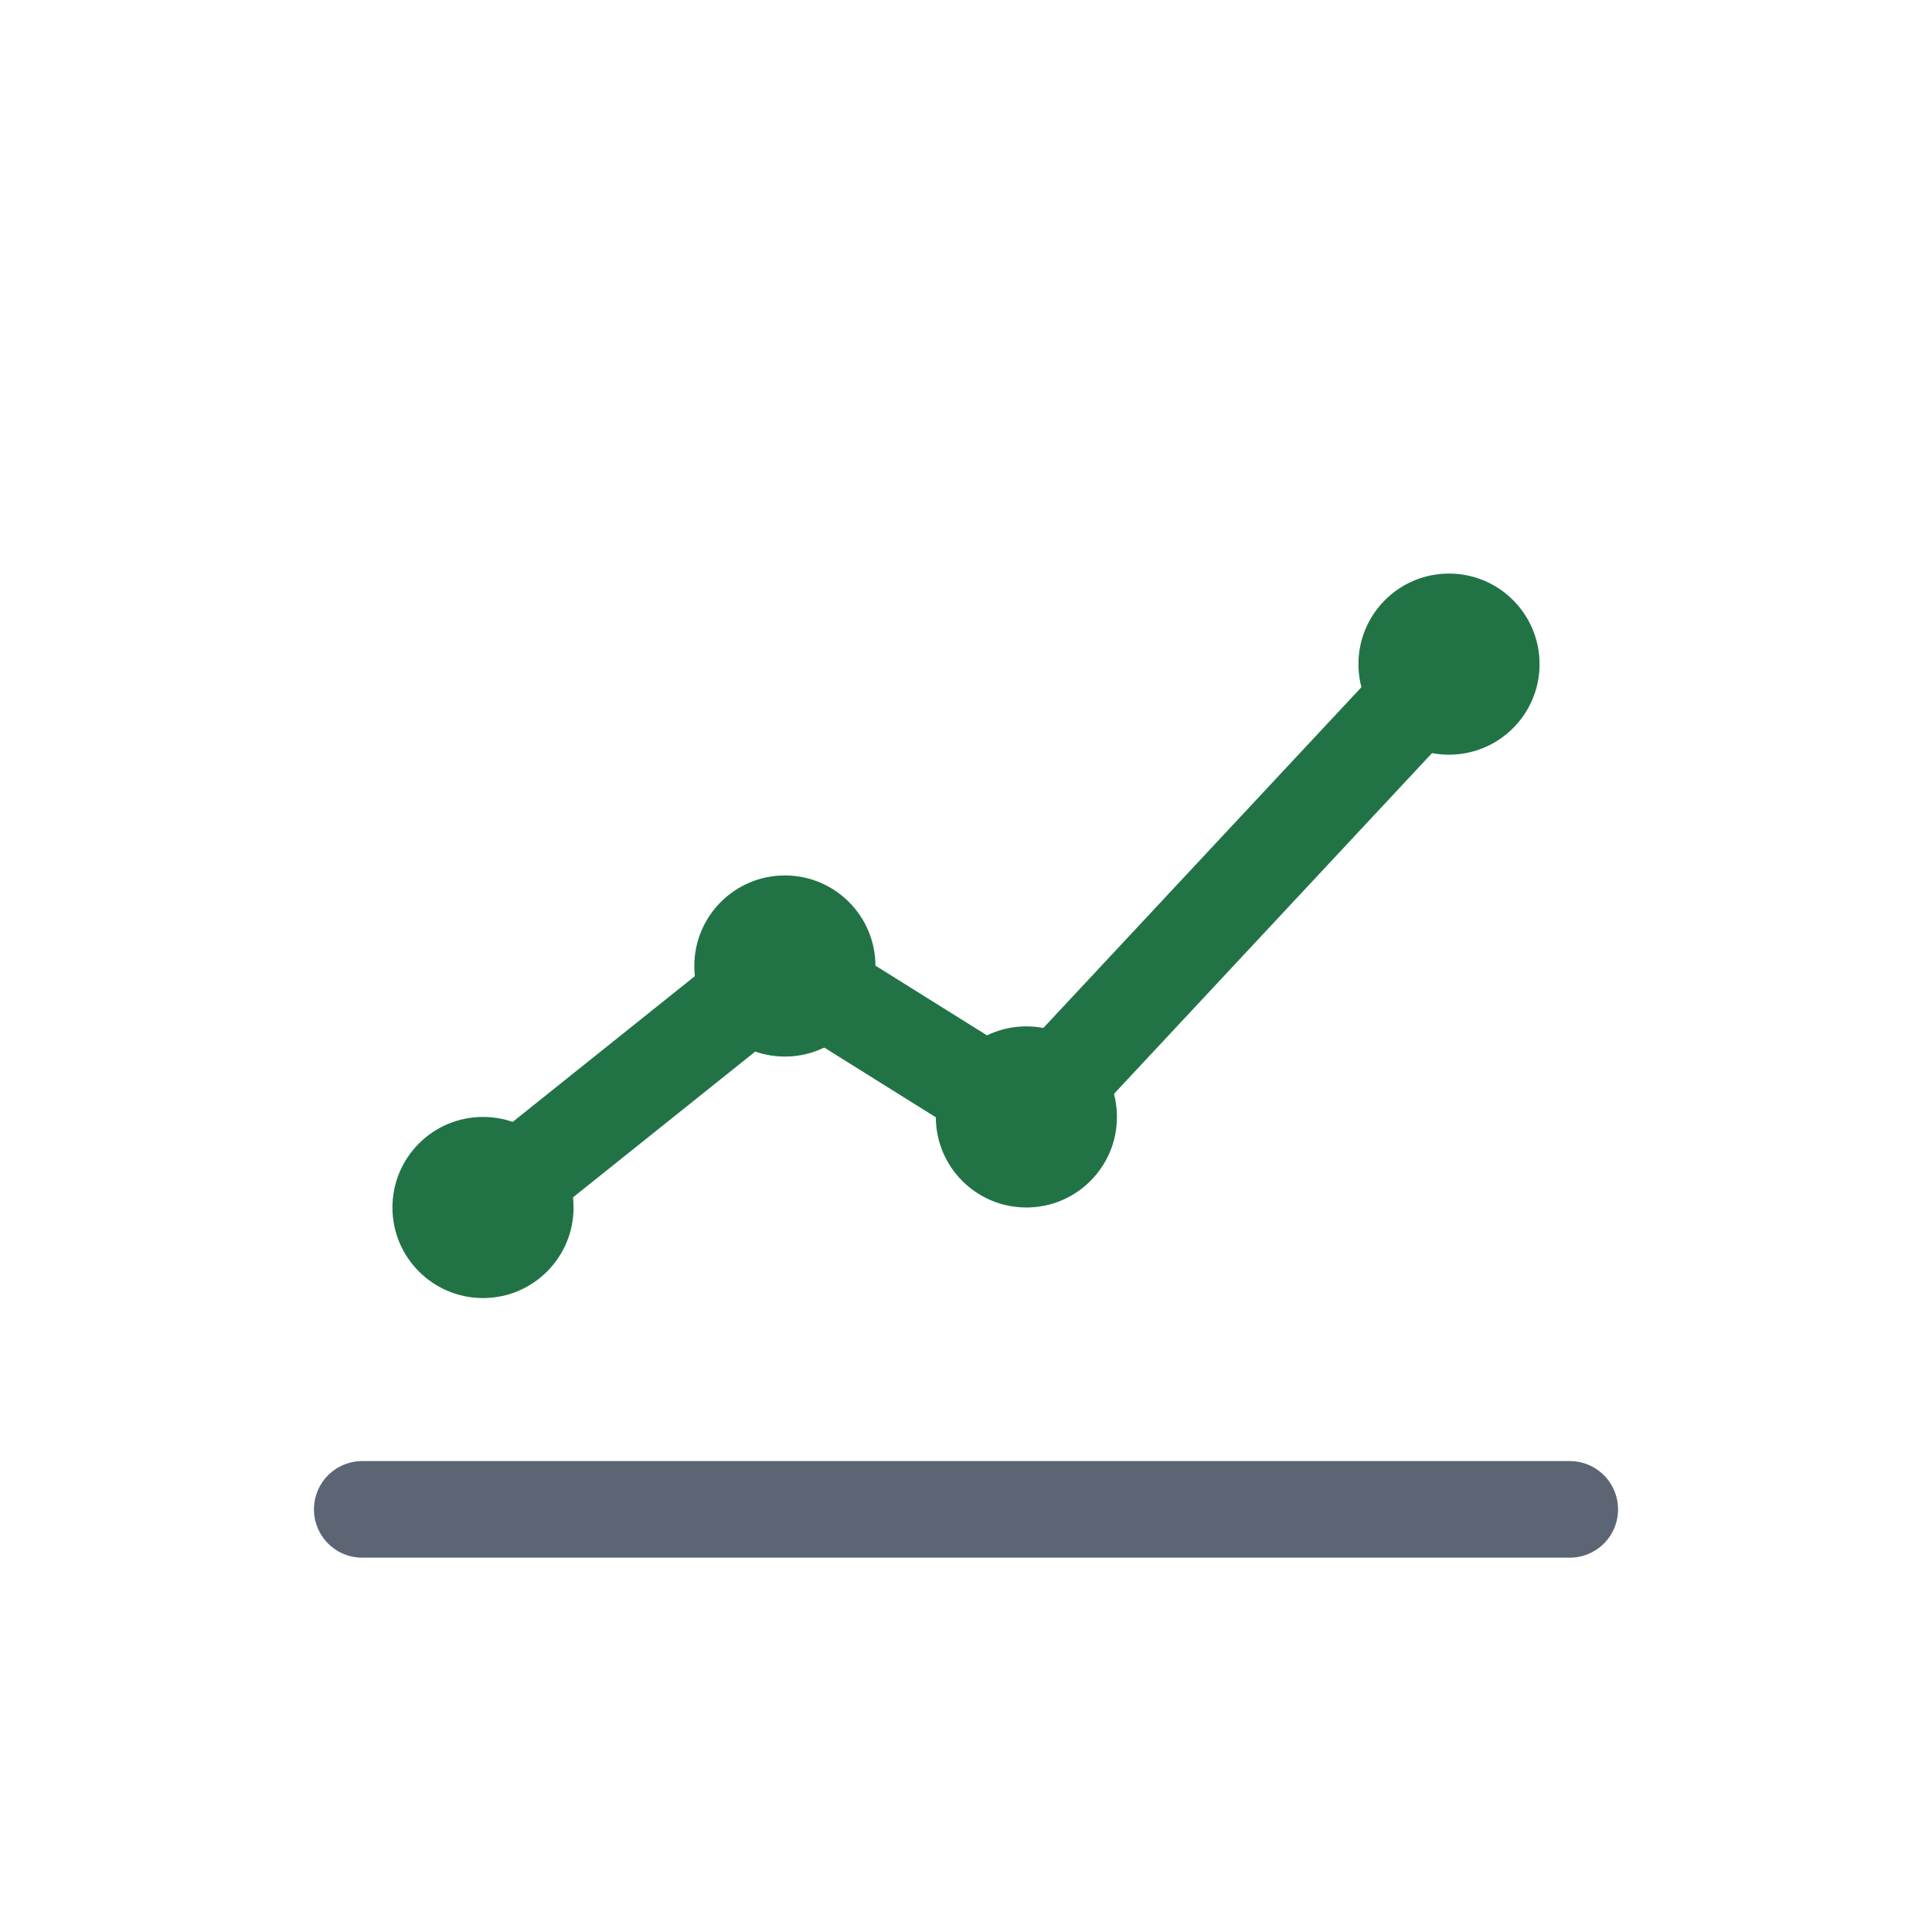
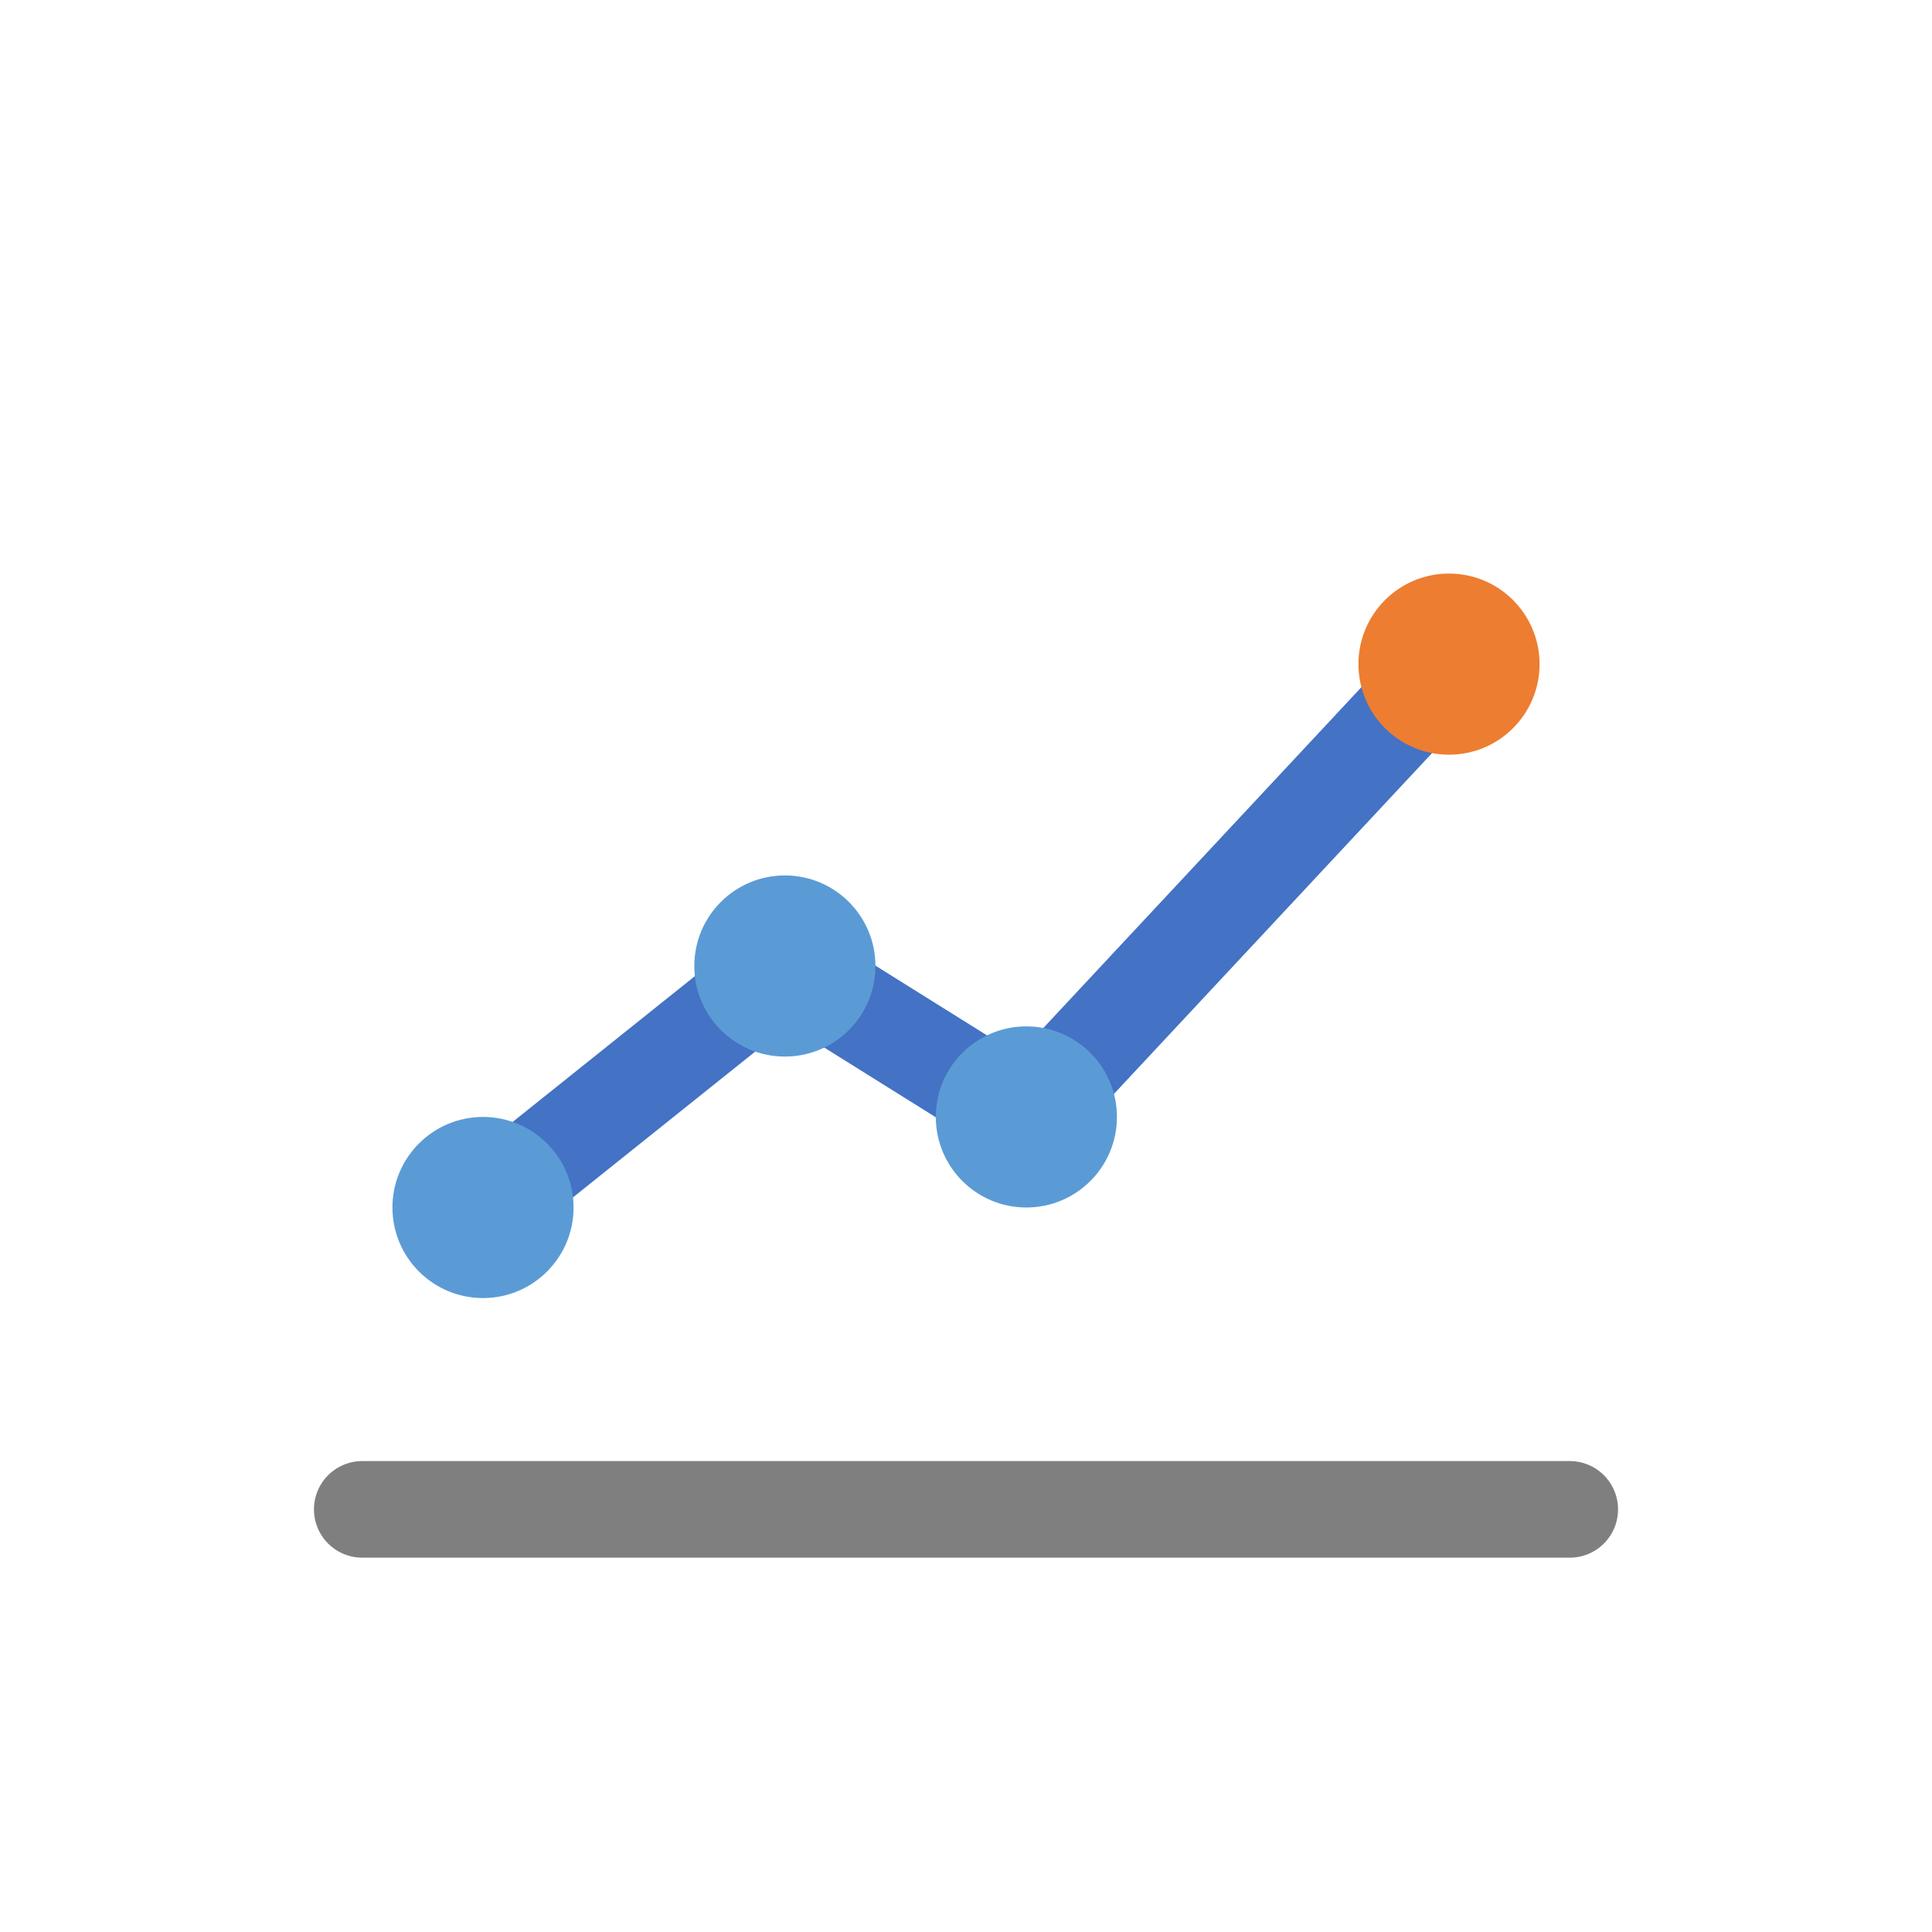
<svg xmlns="http://www.w3.org/2000/svg" viewBox="0 0 64 64">
-   <path d="M12 50h40" stroke="#5B6573" stroke-width="3.2" stroke-linecap="round" />
-   <path d="M16 40l10-8 8 5 14-15" fill="none" stroke="#217346" stroke-width="3.2" stroke-linecap="round" stroke-linejoin="round" />
-   <circle cx="16" cy="40" r="3" fill="#217346" />
-   <circle cx="26" cy="32" r="3" fill="#217346" />
-   <circle cx="34" cy="37" r="3" fill="#217346" />
-   <circle cx="48" cy="22" r="3" fill="#217346" />
+   <path d="M12 50h40" stroke="#7F7F7F" stroke-width="3.2" stroke-linecap="round" />
+   <path d="M16 40l10-8 8 5 14-15" fill="none" stroke="#4472C4" stroke-width="3.2" stroke-linecap="round" stroke-linejoin="round" />
+   <circle cx="16" cy="40" r="3" fill="#5B9BD5" />
+   <circle cx="26" cy="32" r="3" fill="#5B9BD5" />
+   <circle cx="34" cy="37" r="3" fill="#5B9BD5" />
+   <circle cx="48" cy="22" r="3" fill="#ED7D31" />
</svg>
